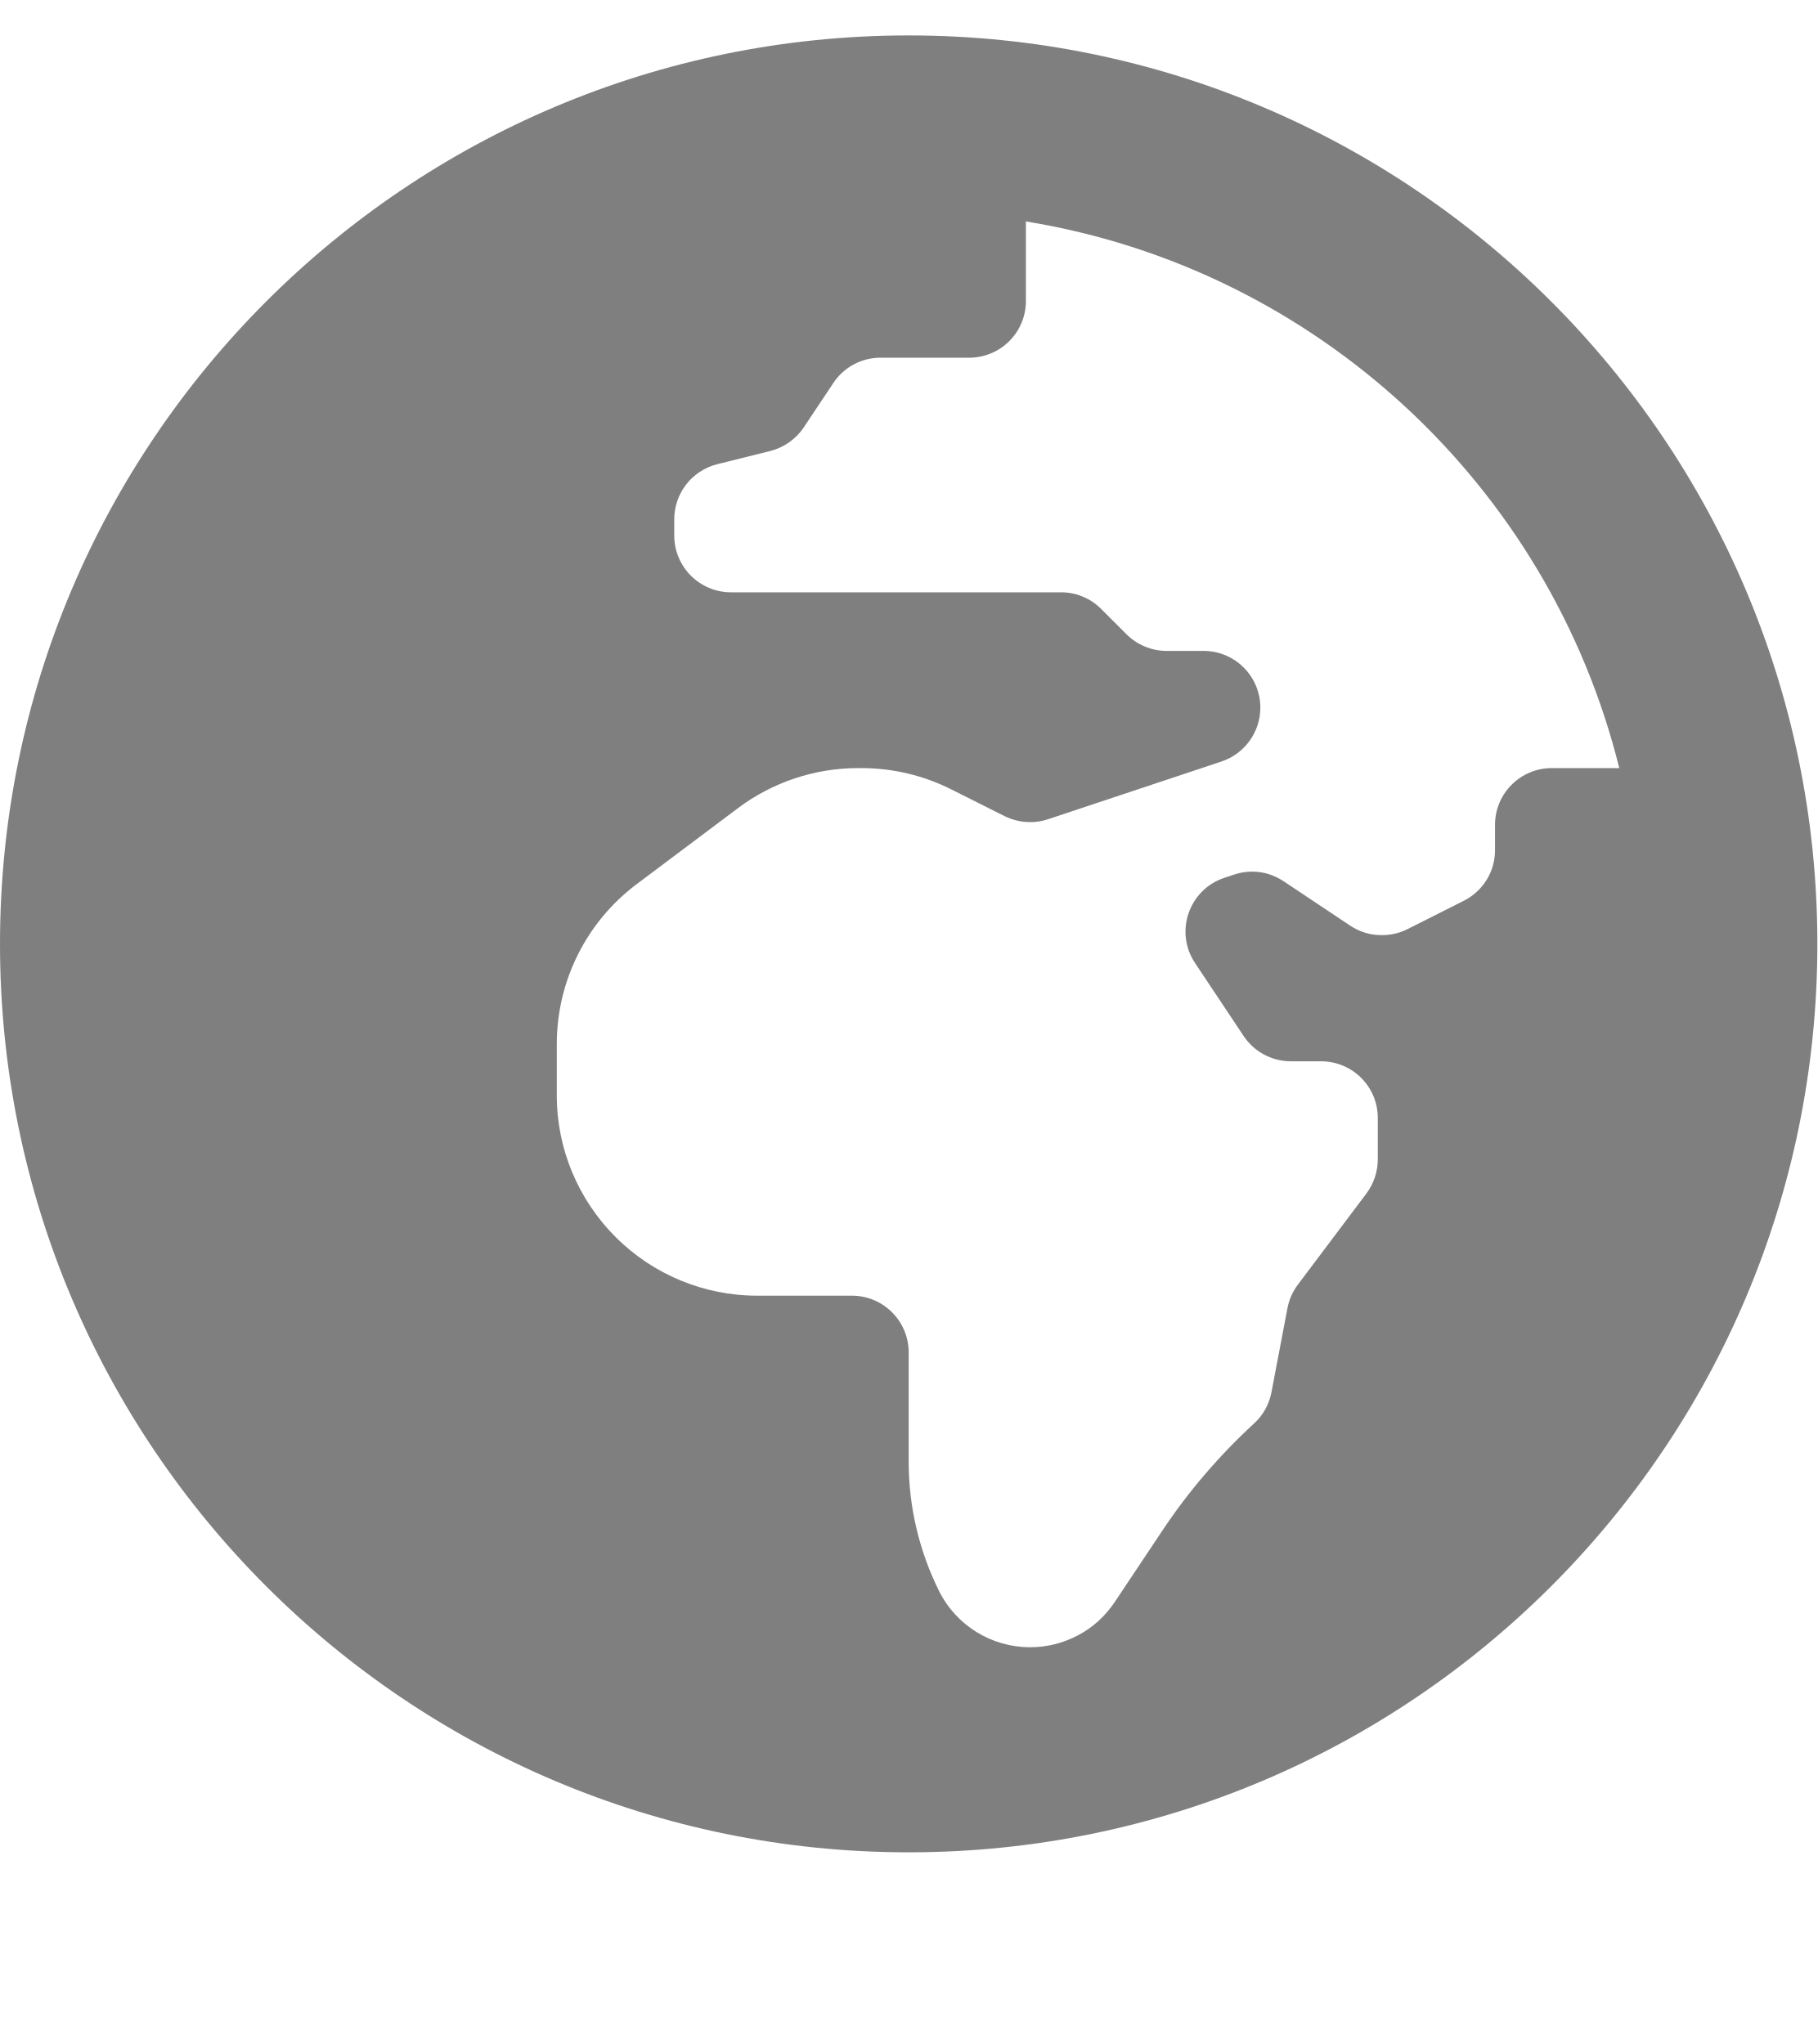
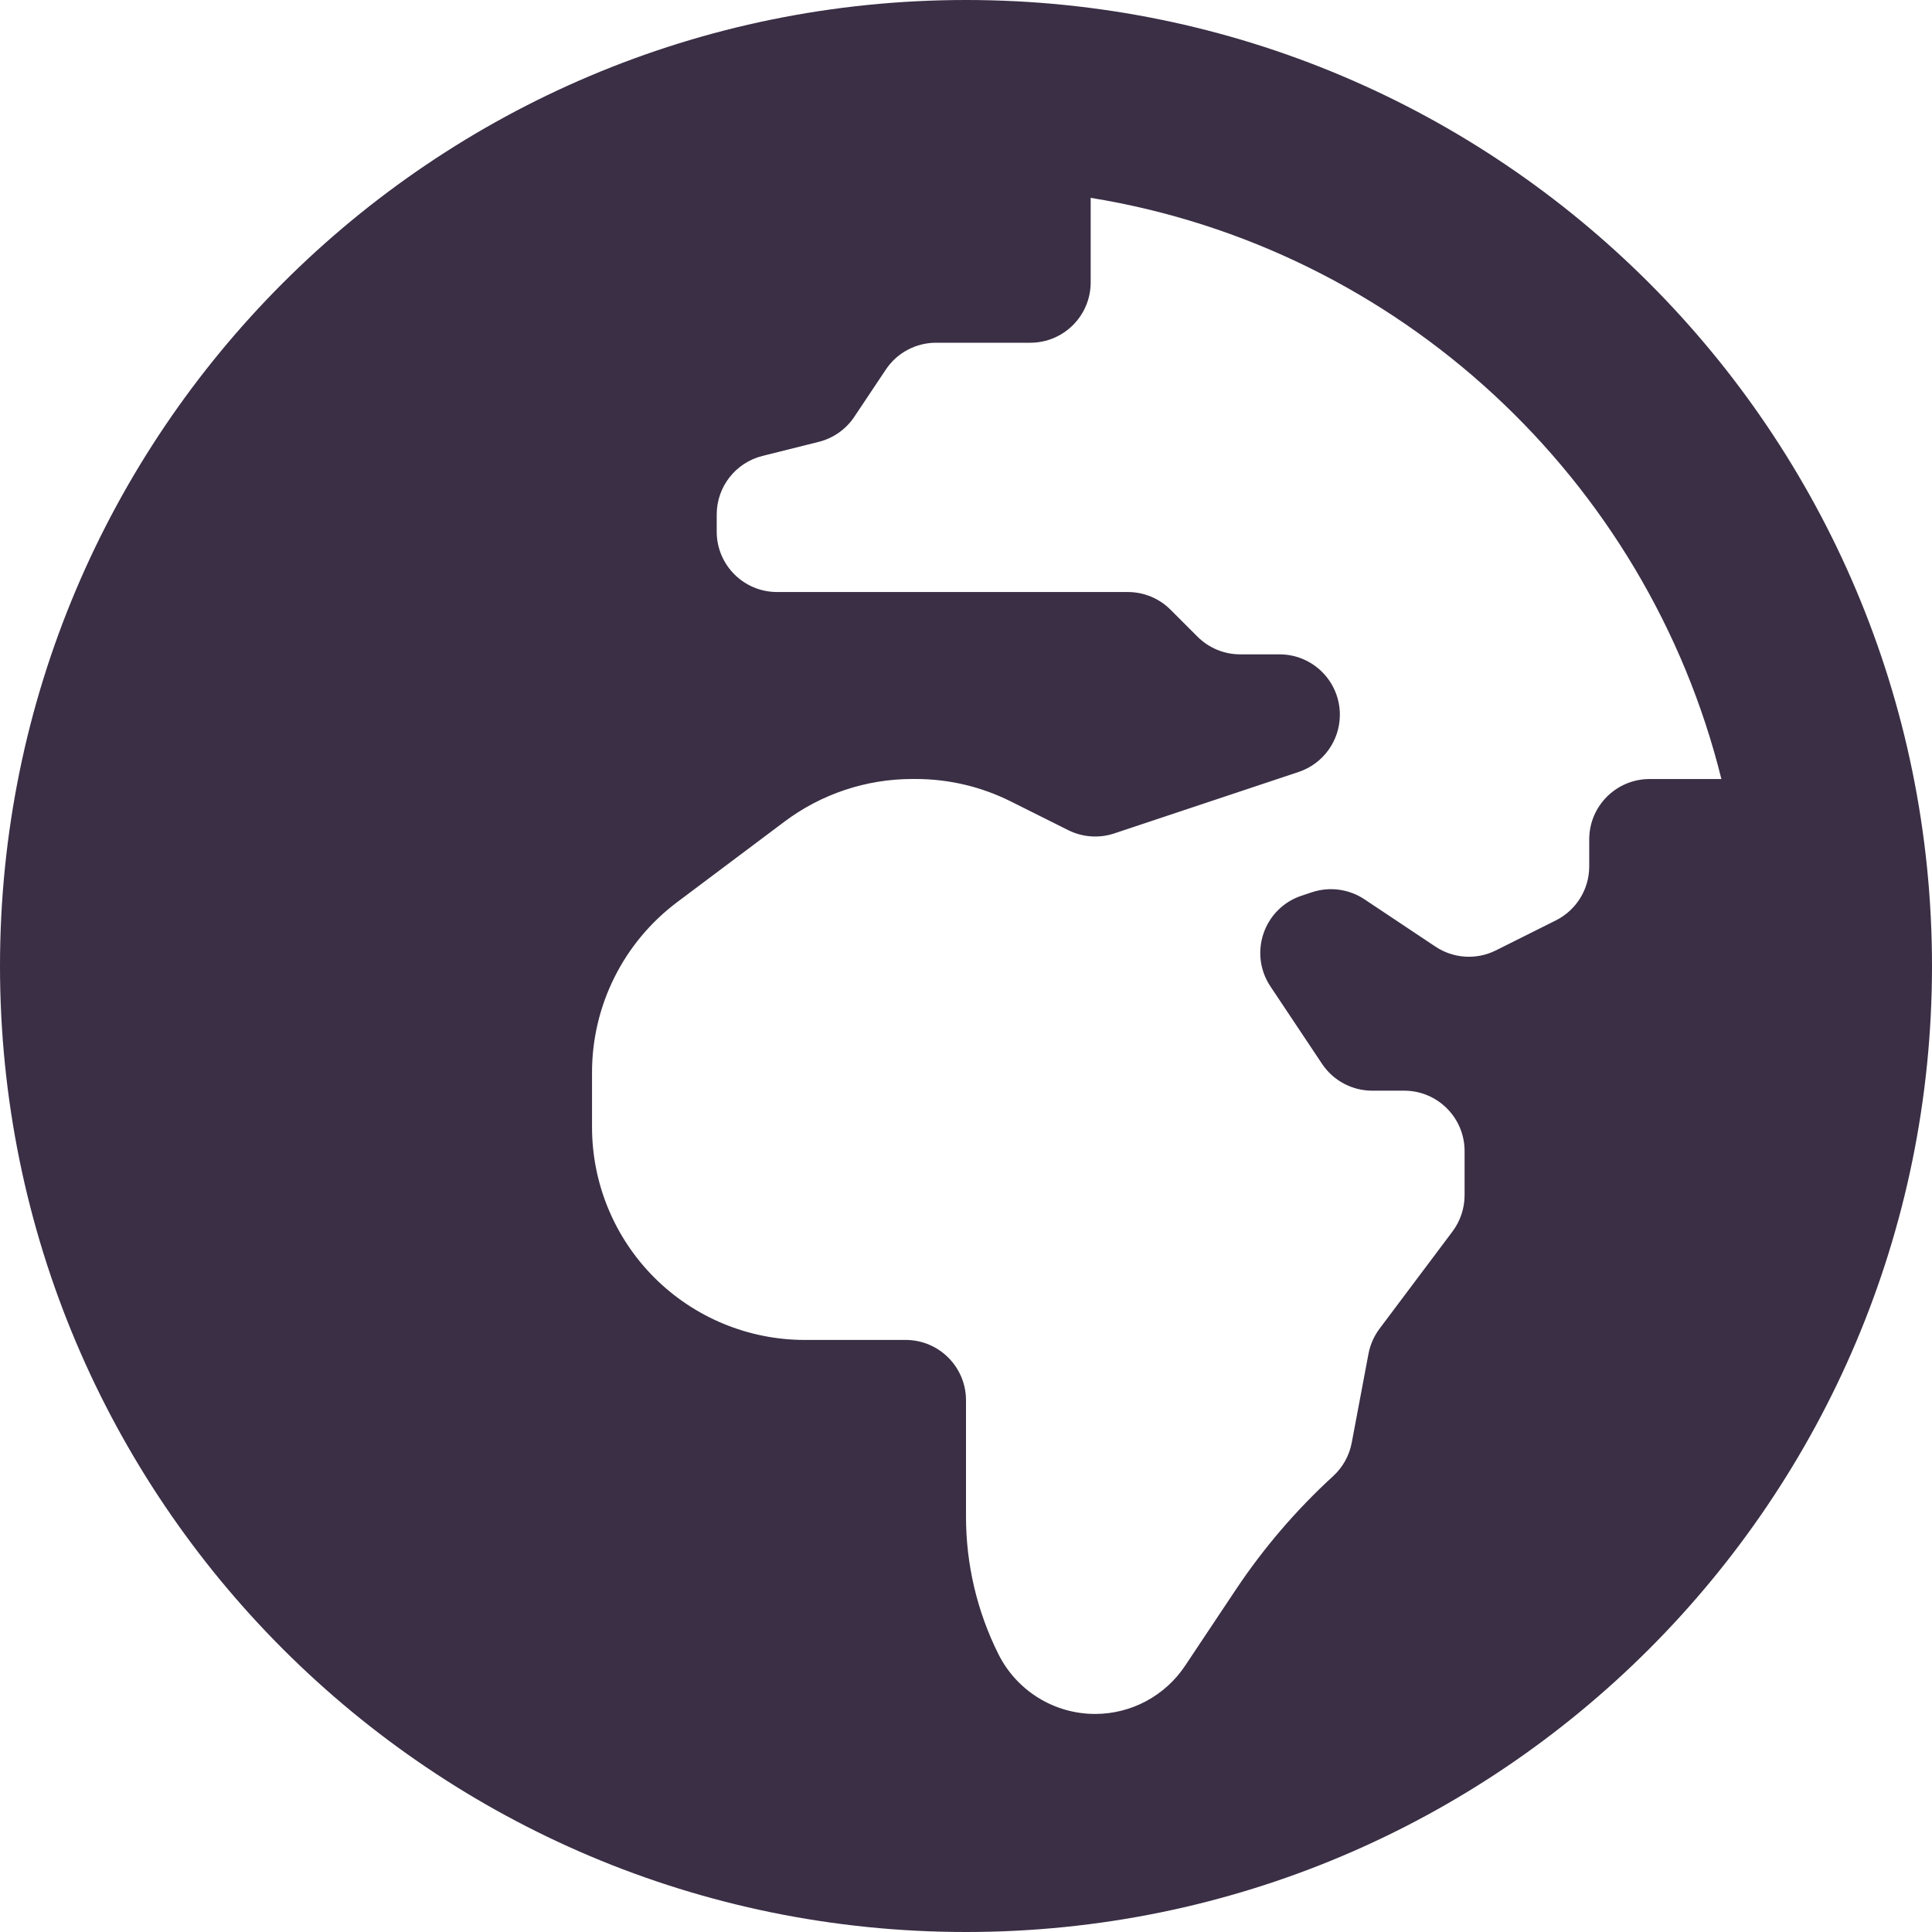
- <svg xmlns="http://www.w3.org/2000/svg" width="8" height="9" viewBox="0 0 8 9" fill="none">
-   <path d="M4 0.156C1.791 0.156 0 1.947 0 4.156C0 6.365 1.791 8.156 4 8.156C6.209 8.156 8 6.365 8 4.156C8 1.947 6.209 0.156 4 0.156ZM6.581 3.632V3.744C6.581 3.839 6.527 3.925 6.442 3.967L6.194 4.092C6.155 4.111 6.111 4.12 6.067 4.117C6.023 4.115 5.98 4.1 5.944 4.076L5.65 3.88C5.618 3.859 5.582 3.845 5.545 3.84C5.507 3.835 5.468 3.839 5.432 3.851L5.39 3.865C5.233 3.917 5.169 4.104 5.261 4.241L5.474 4.561C5.52 4.631 5.599 4.673 5.682 4.673H5.815C5.953 4.673 6.065 4.784 6.065 4.923V5.105C6.065 5.159 6.047 5.212 6.015 5.255L5.712 5.658C5.689 5.689 5.674 5.724 5.667 5.762L5.597 6.13C5.587 6.183 5.56 6.232 5.52 6.268C5.368 6.408 5.232 6.566 5.117 6.739L4.907 7.054C4.866 7.115 4.811 7.166 4.746 7.2C4.681 7.235 4.608 7.253 4.535 7.253C4.365 7.253 4.21 7.158 4.134 7.006C4.046 6.829 4 6.634 4 6.437V5.955C4 5.817 3.888 5.705 3.75 5.705H3.333C3.099 5.705 2.875 5.612 2.71 5.447C2.544 5.281 2.451 5.057 2.451 4.824V4.597C2.451 4.319 2.582 4.058 2.804 3.892L3.249 3.558C3.401 3.444 3.587 3.382 3.777 3.382H3.792C3.929 3.382 4.064 3.414 4.186 3.475L4.423 3.594C4.483 3.623 4.551 3.628 4.614 3.607L5.377 3.353C5.479 3.319 5.548 3.223 5.548 3.116C5.548 2.978 5.436 2.866 5.298 2.866H5.135C5.069 2.866 5.005 2.839 4.959 2.793L4.847 2.681C4.824 2.658 4.796 2.639 4.766 2.627C4.736 2.614 4.703 2.608 4.67 2.608H3.218C3.08 2.608 2.968 2.496 2.968 2.358V2.287C2.968 2.172 3.046 2.072 3.157 2.044L3.39 1.986C3.45 1.971 3.503 1.934 3.538 1.882L3.668 1.687C3.714 1.617 3.792 1.575 3.876 1.575H4.266C4.404 1.575 4.516 1.464 4.516 1.325V0.975C5.794 1.183 6.82 2.14 7.128 3.382H6.831C6.693 3.382 6.581 3.494 6.581 3.632Z" fill="black" fill-opacity="0.5" />
+ <svg xmlns="http://www.w3.org/2000/svg" width="200" height="200" viewBox="0 0 200 200" fill="none">
+   <path d="M100 0C44.77 0 0 44.77 0 100C0 155.23 44.77 200 100 200C155.23 200 200 155.23 200 100C200 44.77 155.23 0 100 0ZM164.516 86.895V89.689C164.516 92.056 163.177 94.222 161.06 95.278L154.855 98.383C153.869 98.876 152.771 99.1 151.671 99.031C150.571 98.963 149.509 98.604 148.593 97.992L141.25 93.097C140.458 92.569 139.556 92.229 138.613 92.103C137.669 91.976 136.71 92.067 135.806 92.367L134.738 92.722C130.827 94.024 129.23 98.686 131.516 102.117L136.855 110.125C138.012 111.863 139.964 112.907 142.052 112.907H145.363C148.815 112.907 151.613 115.706 151.613 119.157V123.73C151.613 125.081 151.173 126.399 150.363 127.48L142.806 137.552C142.234 138.319 141.843 139.206 141.665 140.145L139.931 149.351C139.681 150.677 139.008 151.887 138.012 152.802C134.191 156.302 130.806 160.25 127.931 164.56L122.677 172.444C121.656 173.976 120.271 175.233 118.647 176.103C117.023 176.972 115.209 177.427 113.367 177.427C109.129 177.427 105.254 175.032 103.359 171.242C101.15 166.824 100 161.952 100 157.012V144.96C100 141.508 97.202 138.71 93.75 138.71H83.314C77.472 138.71 71.871 136.387 67.738 132.258C63.608 128.126 61.287 122.523 61.286 116.681V111.012C61.286 104.081 64.552 97.552 70.097 93.391L81.218 85.048C85.031 82.189 89.669 80.642 94.436 80.641H94.794C98.214 80.641 101.589 81.436 104.645 82.968L110.581 85.936C112.065 86.677 113.778 86.798 115.351 86.274L134.427 79.915C136.98 79.064 138.702 76.677 138.702 73.988C138.702 70.536 135.903 67.738 132.452 67.738H128.383C126.726 67.738 125.137 67.081 123.964 65.907L121.173 63.117C120.593 62.536 119.904 62.076 119.146 61.762C118.388 61.448 117.575 61.286 116.754 61.286H80.444C76.992 61.286 74.194 58.488 74.194 55.036V53.262C74.194 50.395 76.145 47.895 78.927 47.198L84.754 45.742C86.262 45.363 87.577 44.44 88.439 43.145L91.698 38.262C92.855 36.524 94.806 35.48 96.895 35.48H106.657C110.109 35.48 112.907 32.681 112.907 29.23V20.48C144.851 25.657 170.508 49.605 178.198 80.645H170.766C167.315 80.645 164.516 83.444 164.516 86.895Z" fill="#3A2F45" />
</svg>
